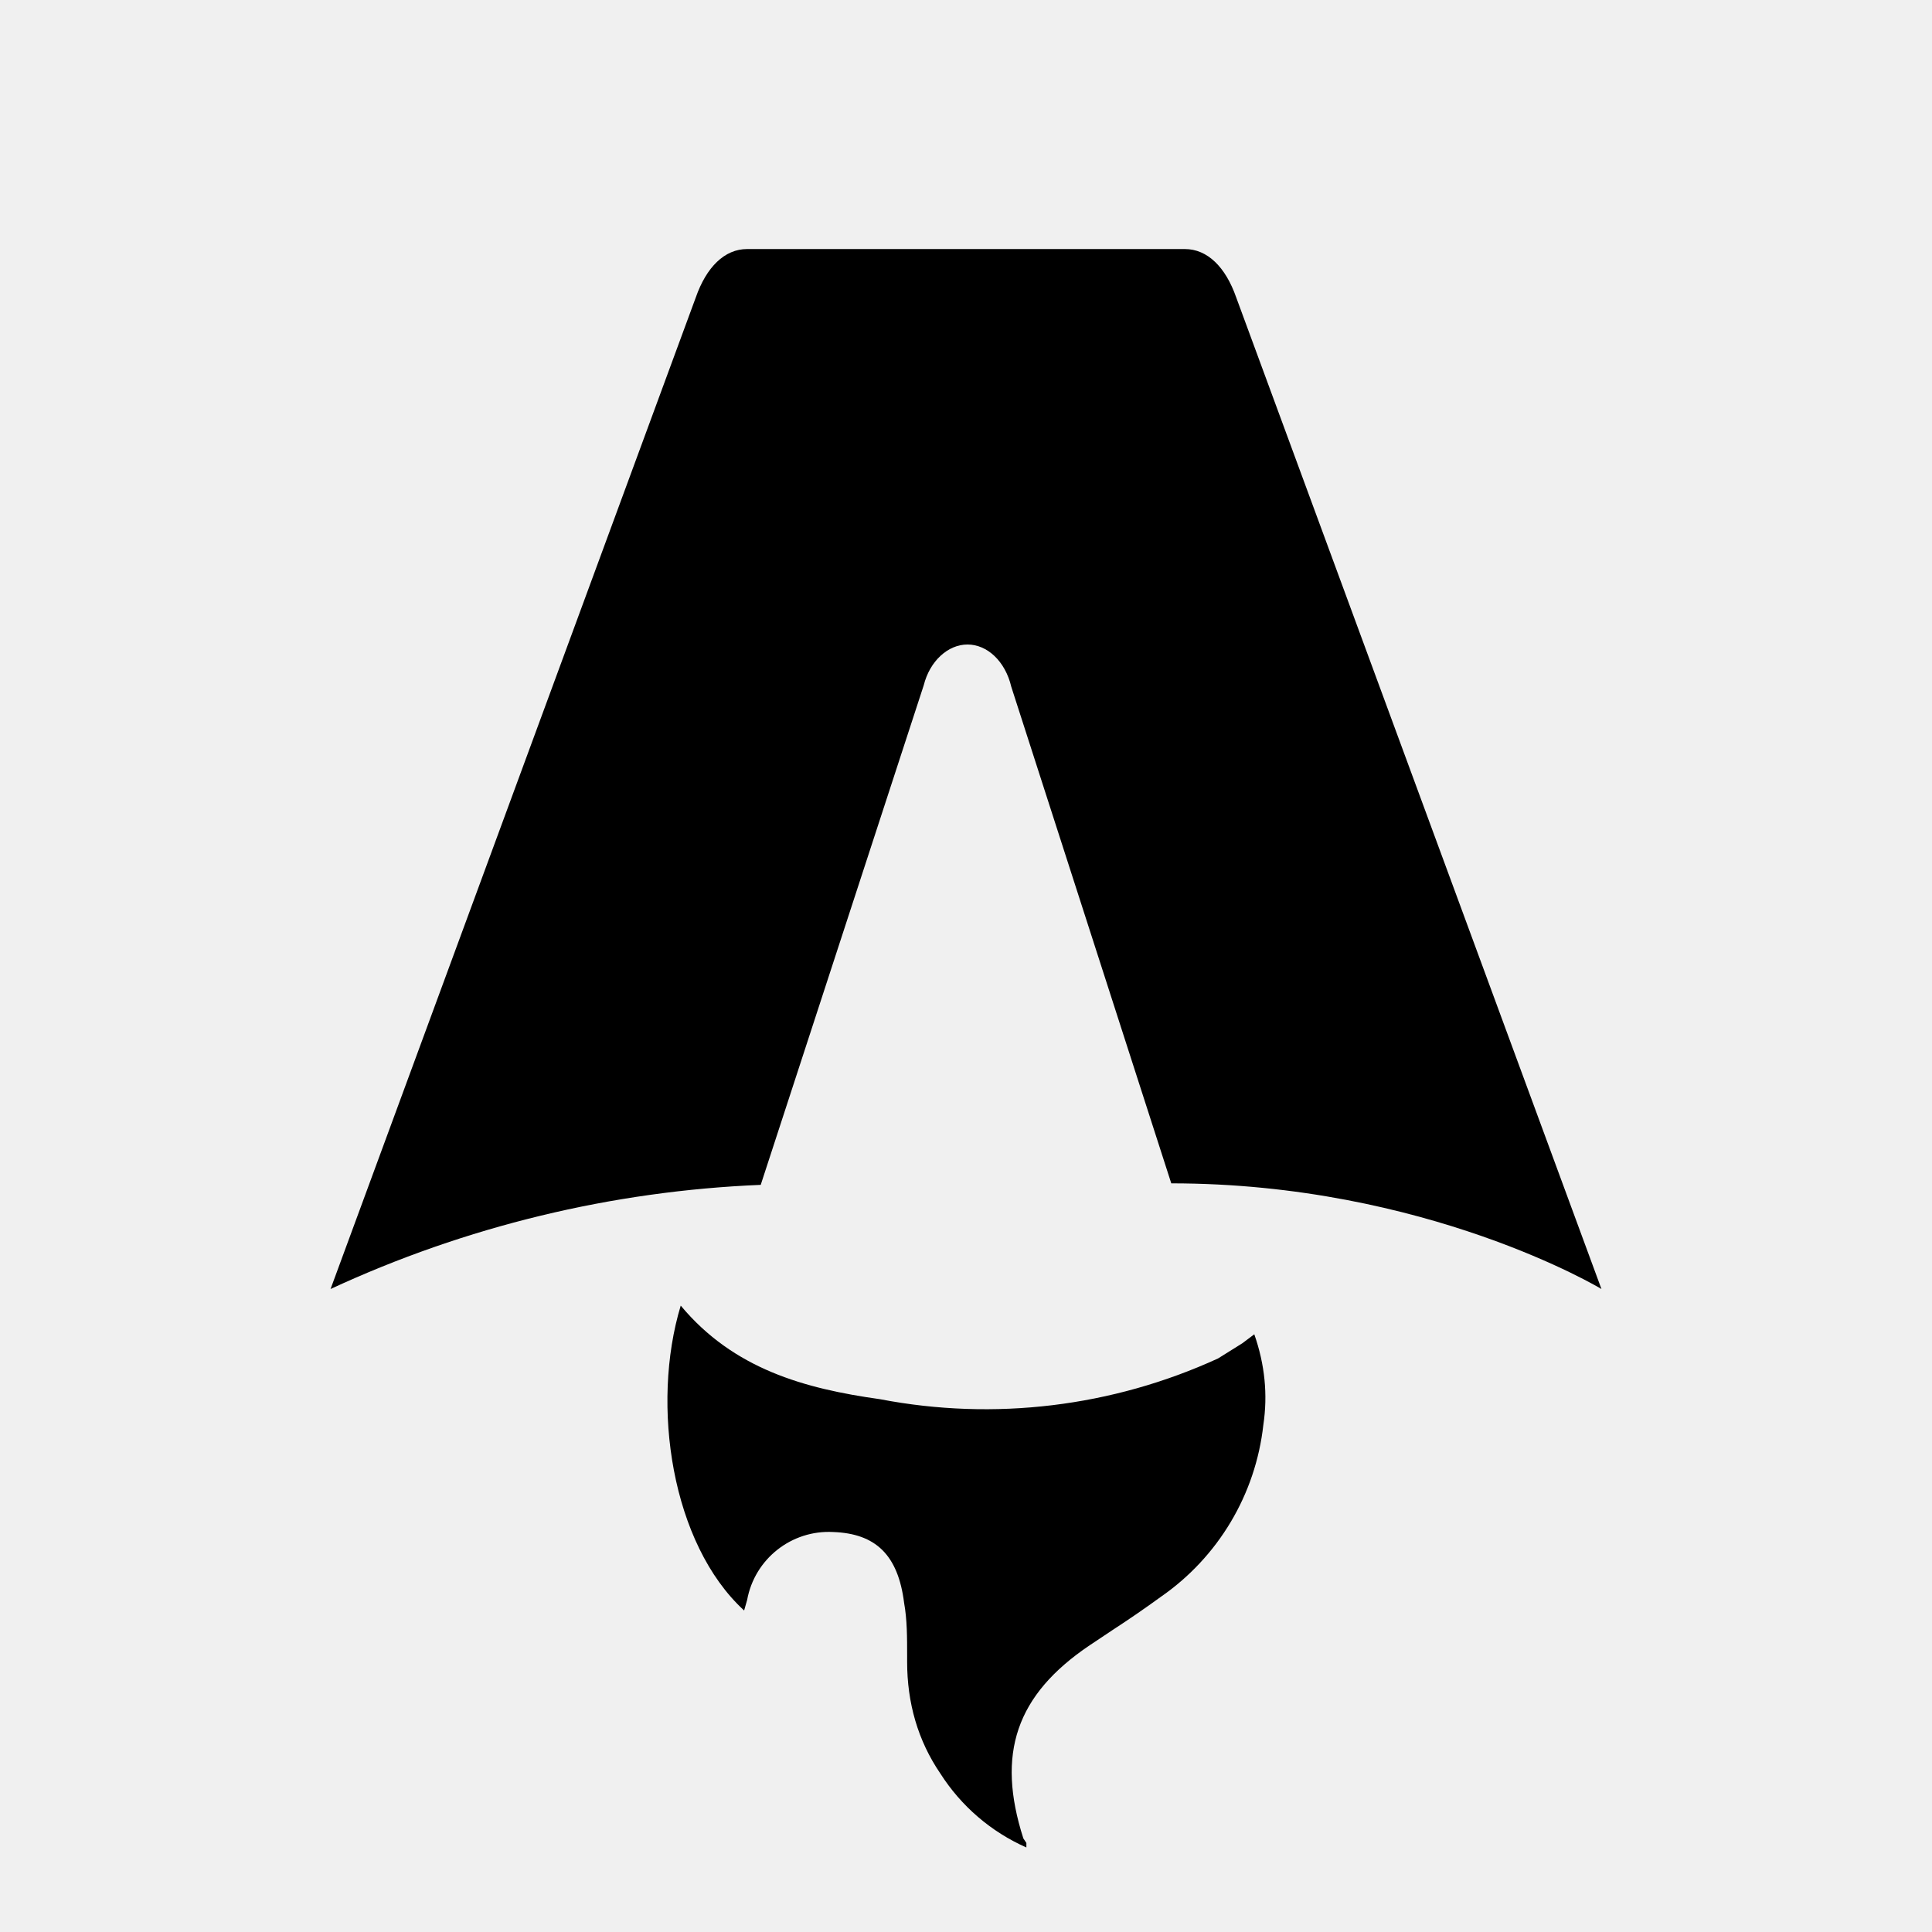
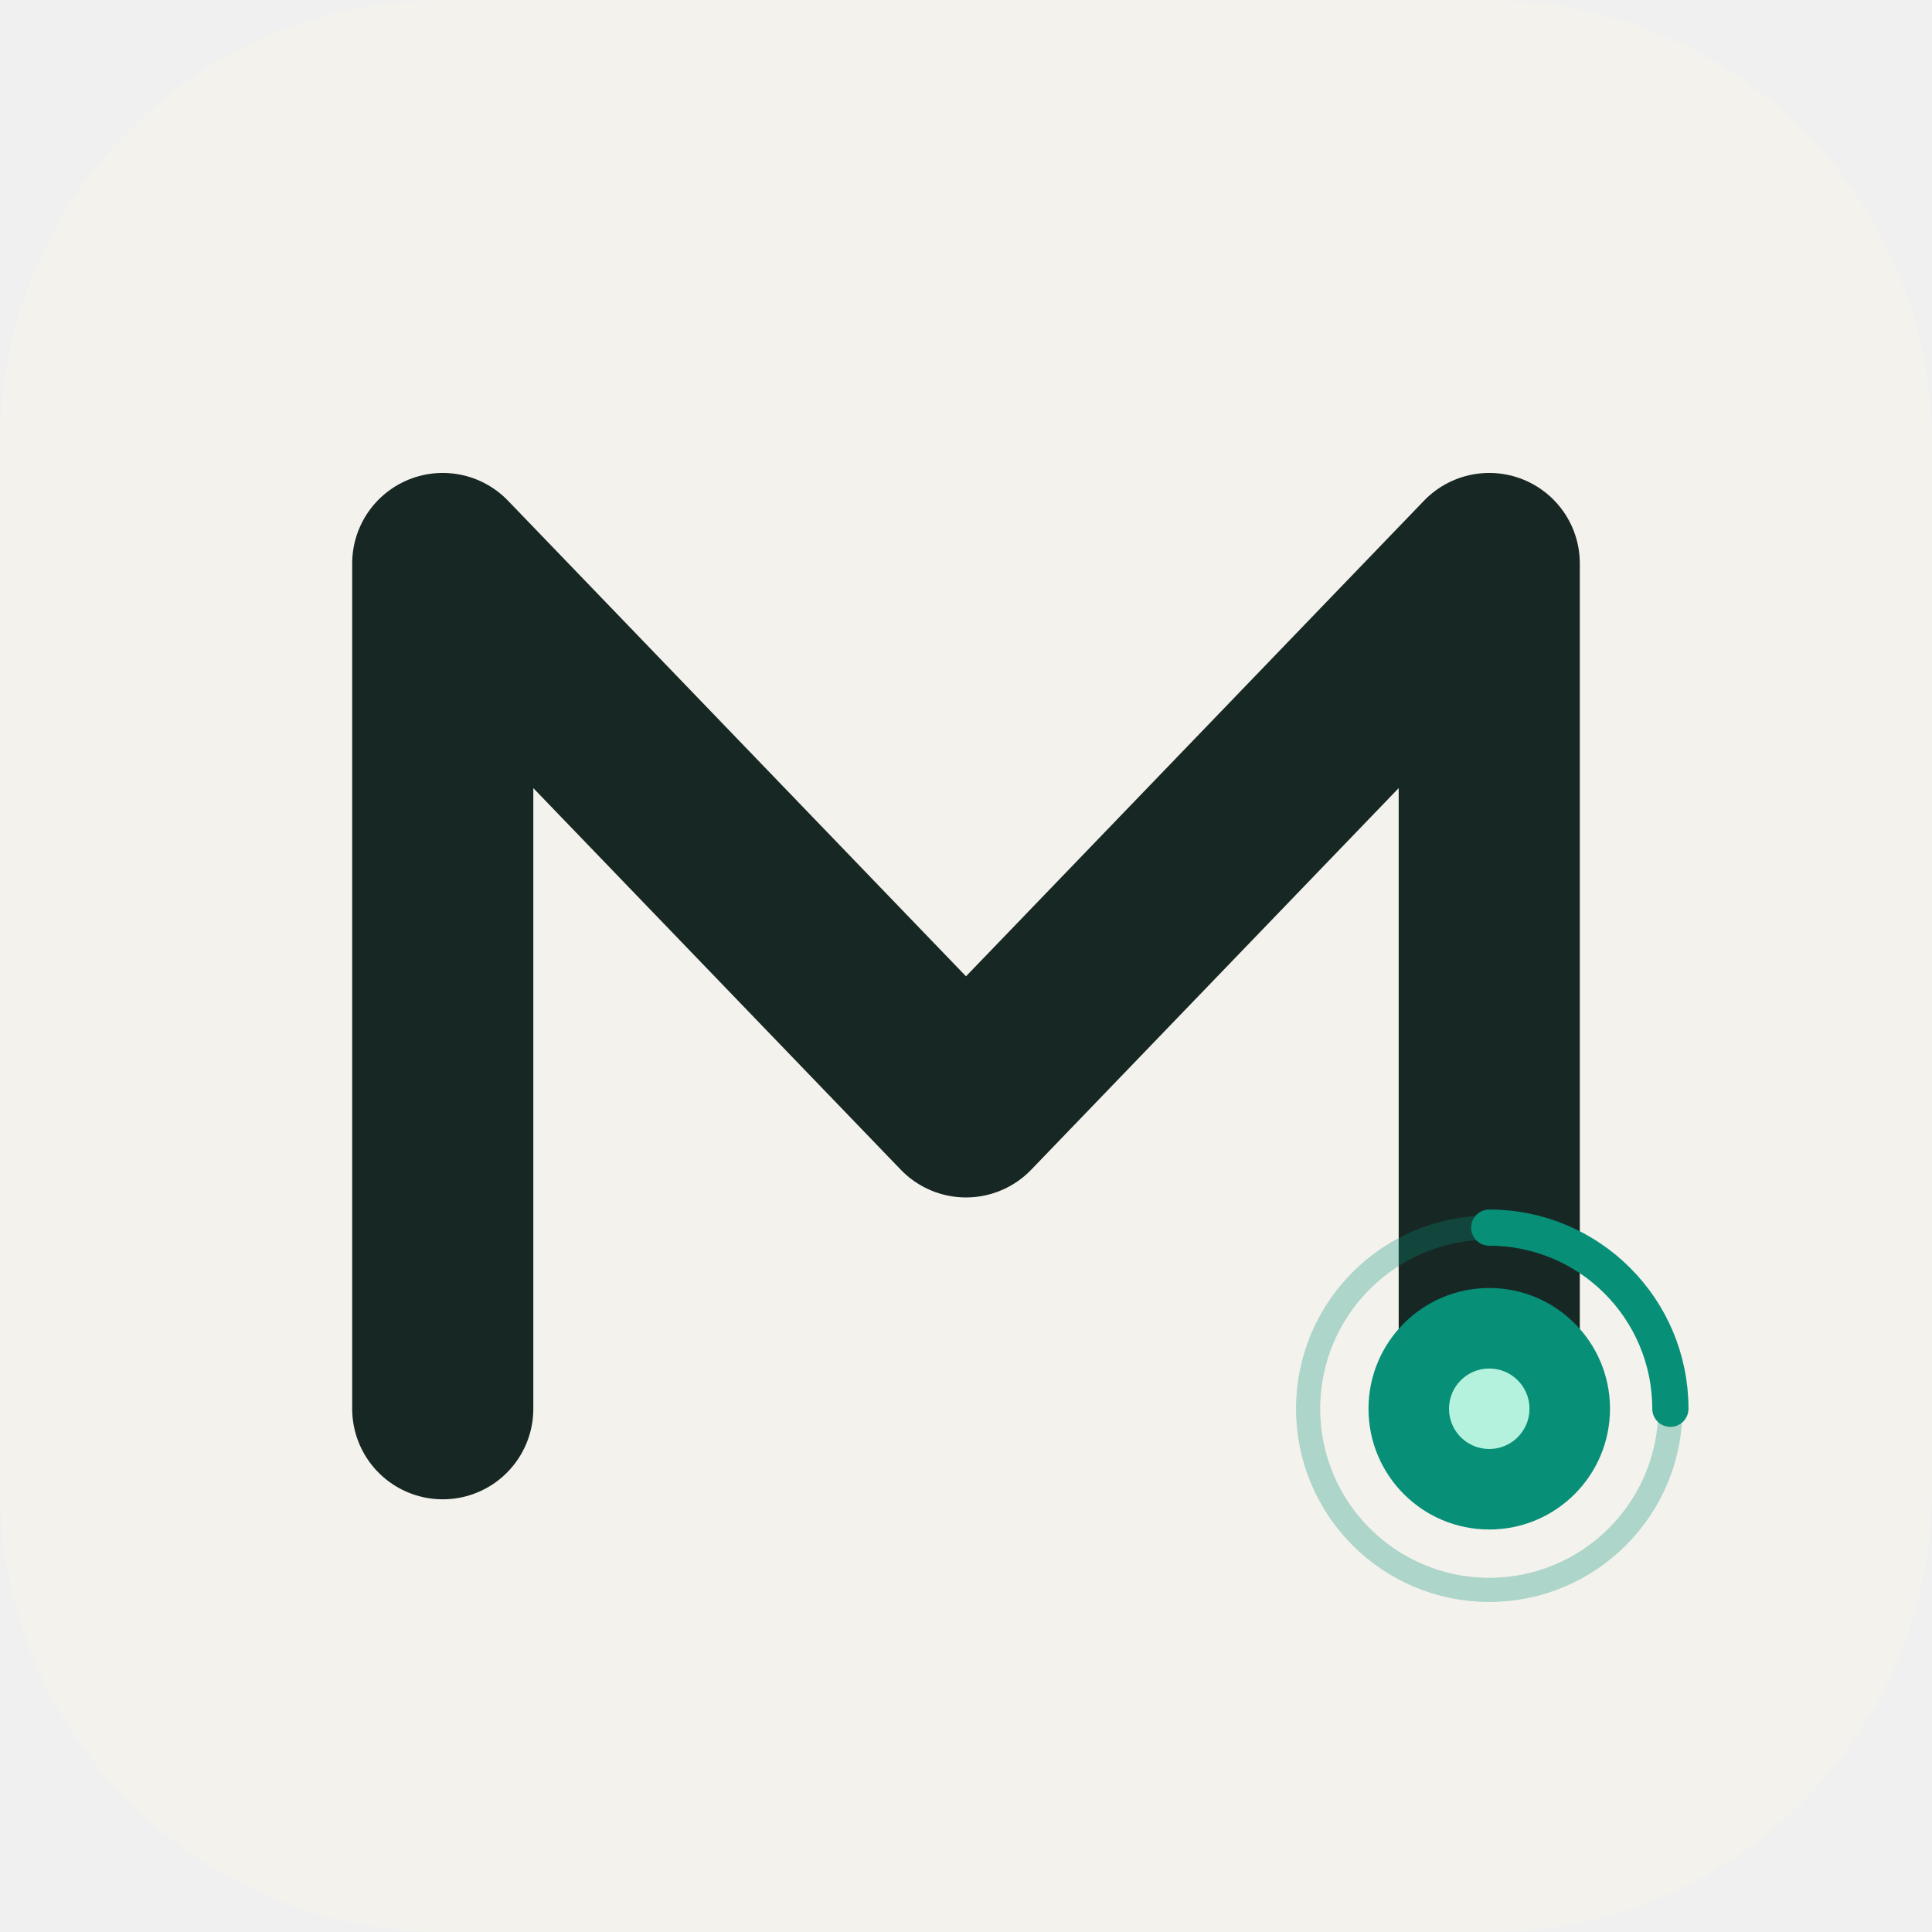
- <svg xmlns="http://www.w3.org/2000/svg" fill="none" viewBox="0 0 128 128">
-   <path d="M50.4 78.5a75.1 75.1 0 0 0-28.5 6.9l24.2-65.7c.7-2 1.9-3.2 3.4-3.2h29c1.5 0 2.7 1.2 3.4 3.2l24.2 65.7s-11.6-7-28.5-7L67 45.5c-.4-1.7-1.6-2.8-2.9-2.8-1.3 0-2.5 1.1-2.9 2.7L50.4 78.5Zm-1.1 28.2Zm-4.2-20.2c-2 6.6-.6 15.8 4.2 20.2a17.5 17.5 0 0 1 .2-.7 5.5 5.5 0 0 1 5.7-4.5c2.8.1 4.3 1.5 4.7 4.7.2 1.1.2 2.3.2 3.5v.4c0 2.7.7 5.2 2.2 7.4a13 13 0 0 0 5.7 4.9v-.3l-.2-.3c-1.8-5.6-.5-9.5 4.4-12.8l1.5-1a73 73 0 0 0 3.2-2.2 16 16 0 0 0 6.8-11.4c.3-2 .1-4-.6-6l-.8.6-1.6 1a37 37 0 0 1-22.4 2.7c-5-.7-9.7-2-13.2-6.2Z" />
-   <style>
-         path { fill: #000; }
-         @media (prefers-color-scheme: dark) {
-             path { fill: #FFF; }
-         }
-     </style>
+ <svg xmlns="http://www.w3.org/2000/svg" viewBox="0 0 96 96">
+   <rect width="96" height="96" rx="22" fill="#f3f2ed" />
+   <g transform="translate(8 4)" color="#172724">
+     <path class="trace" d="M14 66V24L40 51L66 24V66" fill="none" stroke="currentColor" stroke-width="9" stroke-linejoin="round" stroke-linecap="round" pathLength="1" />
+     <g class="dot">
+       <circle class="signal-ring" cx="66" cy="66" r="9" fill="none" stroke="#078F78" stroke-width="1.2" opacity=".3" />
+       <path class="signal-tick" d="M66 57A9 9 0 0 1 75 66" fill="none" stroke="#078F78" stroke-width="1.8" stroke-linecap="round" />
+       <circle cx="66" cy="66" r="6" fill="#078F78" />
+       <circle cx="66" cy="66" r="2" fill="#B5F2DD" />
+     </g>
+   </g>
</svg>
